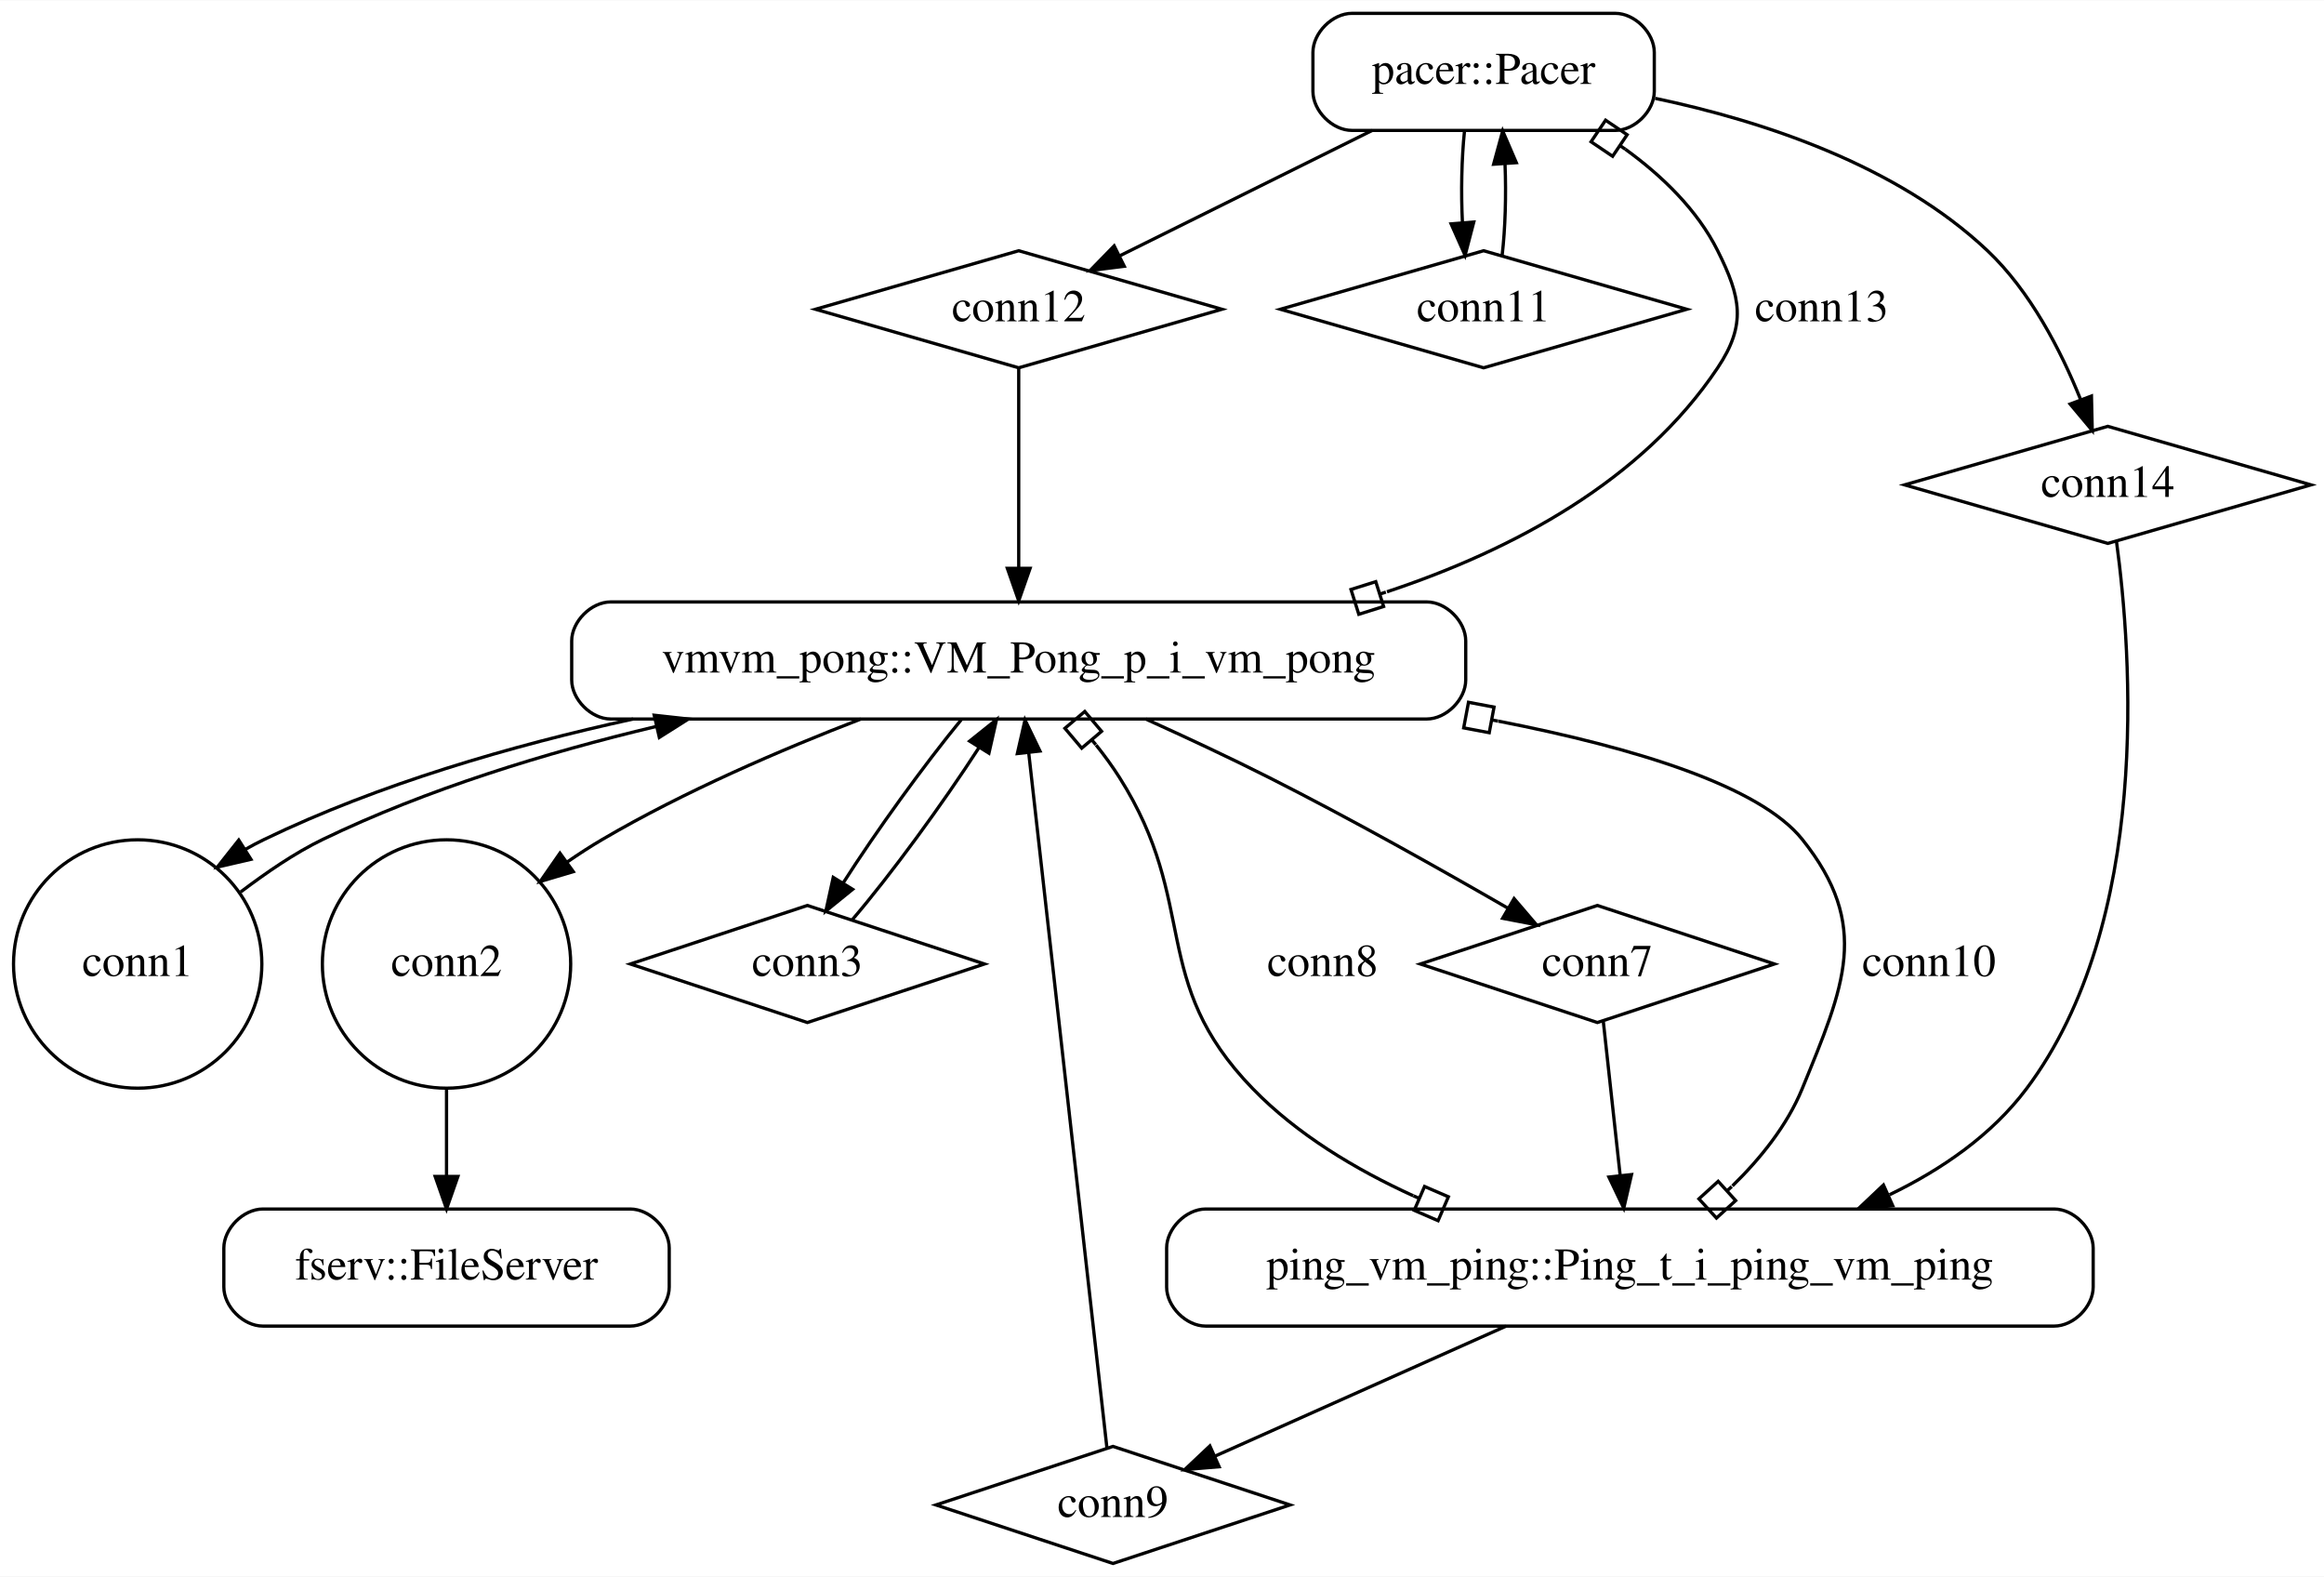
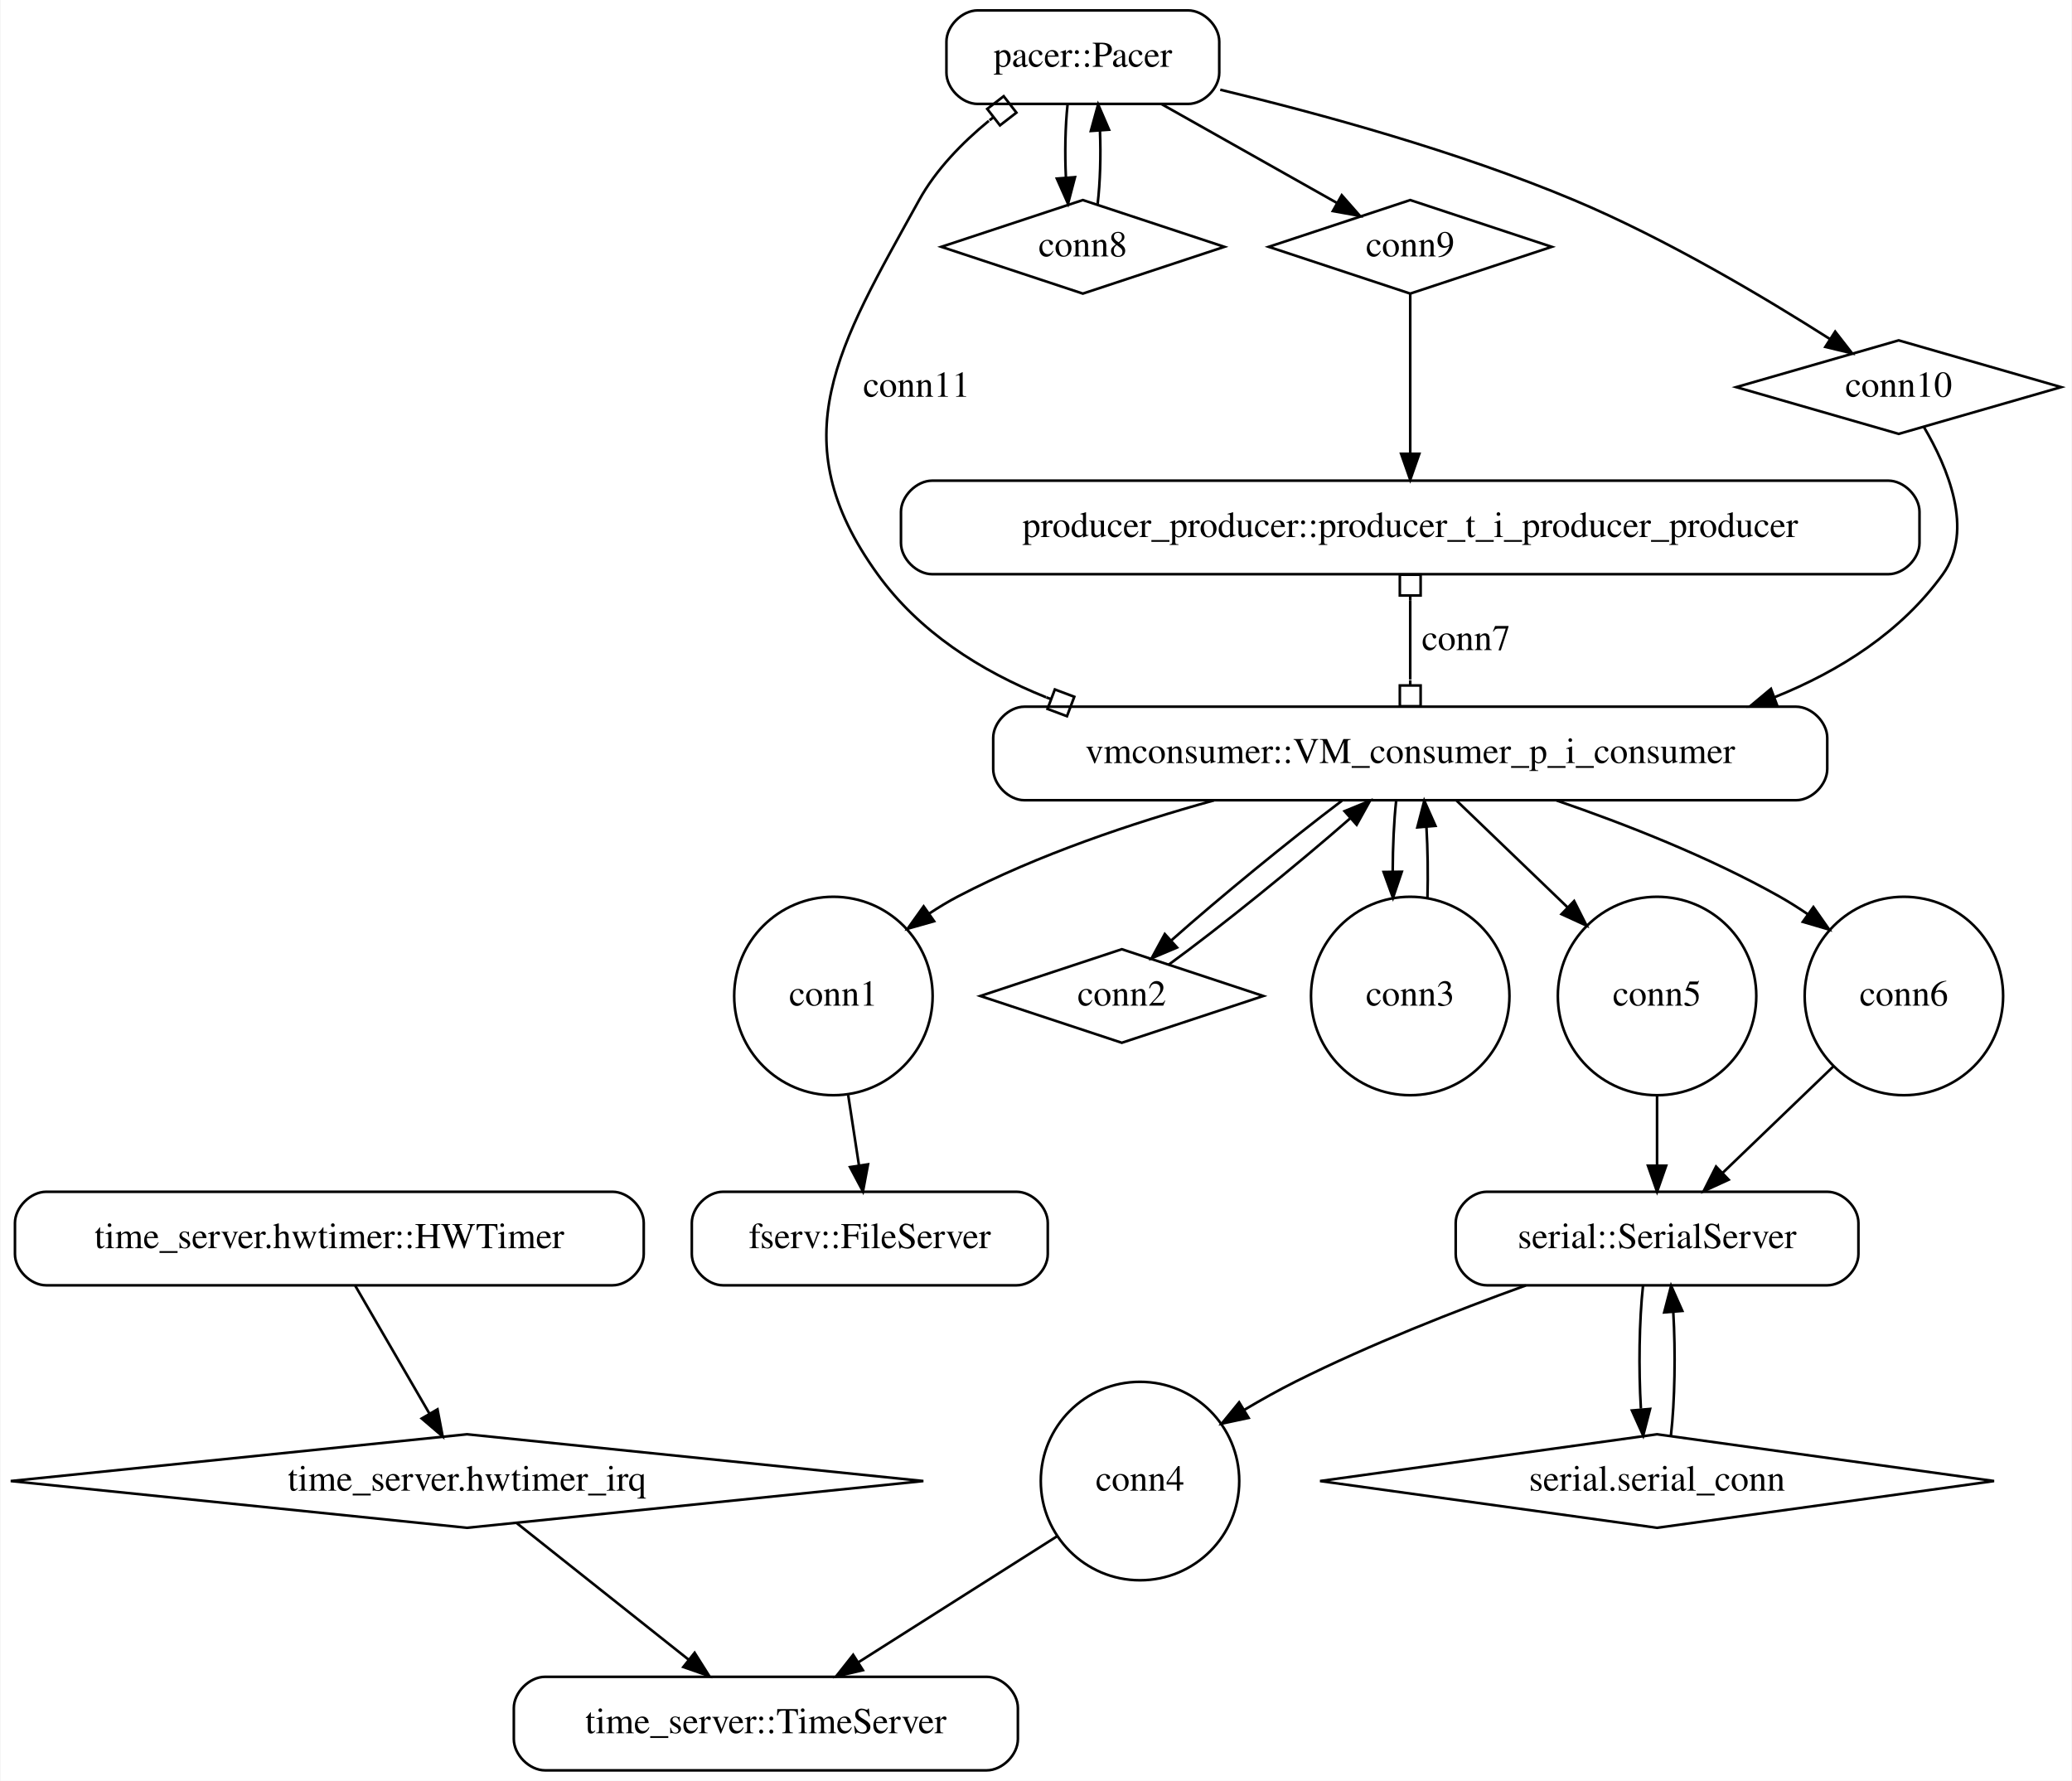
- <svg xmlns="http://www.w3.org/2000/svg" width="715pt" height="485pt" viewBox="0.00 0.00 714.85 484.69">
-   <g id="graph0" class="graph" transform="scale(1 1) rotate(0) translate(4 480.69)">
-     <polygon fill="white" stroke="transparent" points="-4,4 -4,-480.69 710.85,-480.69 710.85,4 -4,4" />
+ <svg xmlns="http://www.w3.org/2000/svg" width="797pt" height="685pt" viewBox="0.00 0.00 797.06 685.39">
+   <g id="graph0" class="graph" transform="scale(1 1) rotate(0) translate(4 681.39)">
+     <polygon fill="white" stroke="transparent" points="-4,4 -4,-681.39 793.06,-681.39 793.06,4 -4,4" />
    <g id="node1" class="node">
-       <path fill="none" stroke="black" d="M434.85,-295.69C434.85,-295.69 183.85,-295.69 183.85,-295.69 177.85,-295.69 171.85,-289.69 171.85,-283.69 171.85,-283.69 171.85,-271.69 171.85,-271.69 171.85,-265.69 177.85,-259.69 183.85,-259.69 183.85,-259.69 434.85,-259.69 434.85,-259.69 440.85,-259.69 446.85,-265.69 446.85,-271.69 446.85,-271.69 446.85,-283.69 446.85,-283.69 446.85,-289.69 440.85,-295.69 434.85,-295.69" />
-       <text text-anchor="middle" x="309.35" y="-273.99" font-family="Times,serif" font-size="14.00">vmvm_pong::VM_Pong_p_i_vm_pong</text>
+       <path fill="none" stroke="black" d="M722.56,-496.39C722.56,-496.39 354.56,-496.39 354.56,-496.39 348.56,-496.39 342.56,-490.39 342.56,-484.39 342.56,-484.39 342.56,-472.39 342.56,-472.39 342.56,-466.39 348.56,-460.39 354.56,-460.39 354.56,-460.39 722.56,-460.39 722.56,-460.39 728.56,-460.39 734.56,-466.39 734.56,-472.39 734.56,-472.39 734.56,-484.39 734.56,-484.39 734.56,-490.39 728.56,-496.39 722.56,-496.39" />
+       <text text-anchor="middle" x="538.56" y="-474.69" font-family="Times,serif" font-size="14.00">producer_producer::producer_t_i_producer_producer</text>
+     </g>
+     <g id="node2" class="node">
+       <path fill="none" stroke="black" d="M687.06,-409.39C687.06,-409.39 390.06,-409.39 390.06,-409.39 384.06,-409.39 378.06,-403.39 378.06,-397.39 378.06,-397.39 378.06,-385.39 378.06,-385.39 378.06,-379.39 384.06,-373.39 390.06,-373.39 390.06,-373.39 687.06,-373.39 687.06,-373.39 693.06,-373.39 699.06,-379.39 699.06,-385.39 699.06,-385.39 699.06,-397.39 699.06,-397.39 699.06,-403.39 693.06,-409.39 687.06,-409.39" />
+       <text text-anchor="middle" x="538.56" y="-387.69" font-family="Times,serif" font-size="14.00">vmconsumer::VM_consumer_p_i_consumer</text>
+     </g>
+     <g id="edge13" class="edge">
+       <path fill="none" stroke="black" d="M538.56,-450.12C538.56,-440.45 538.56,-429.56 538.56,-419.87" />
+       <polygon fill="none" stroke="black" points="542.56,-460.19 534.56,-460.19 534.56,-452.19 542.56,-452.19 542.56,-460.19" />
+       <polyline fill="none" stroke="black" points="538.56,-452.19 538.56,-450.19 " />
+       <polygon fill="none" stroke="black" points="534.56,-409.56 542.56,-409.56 542.56,-417.56 534.56,-417.56 534.56,-409.56" />
+       <polyline fill="none" stroke="black" points="538.56,-417.56 538.56,-419.56 " />
+       <text text-anchor="middle" x="560.06" y="-431.19" font-family="Times,serif" font-size="14.00">conn7</text>
+     </g>
+     <g id="node8" class="node">
+       <ellipse fill="none" stroke="black" cx="316.56" cy="-298.04" rx="38.19" ry="38.19" />
+       <text text-anchor="middle" x="316.56" y="-294.34" font-family="Times,serif" font-size="14.00">conn1</text>
+     </g>
+     <g id="edge1" class="edge">
+       <path fill="none" stroke="black" d="M462.99,-373.32C431.53,-364.61 395.26,-352.41 364.56,-336.39 360.82,-334.44 357.08,-332.18 353.43,-329.77" />
+       <polygon fill="black" stroke="black" points="355.31,-326.82 345.12,-323.93 351.28,-332.54 355.31,-326.82" />
+     </g>
+     <g id="node9" class="node">
+       <polygon fill="none" stroke="black" points="427.56,-316.04 373.1,-298.04 427.56,-280.04 482.02,-298.04 427.56,-316.04" />
+       <text text-anchor="middle" x="427.56" y="-294.34" font-family="Times,serif" font-size="14.00">conn2</text>
+     </g>
+     <g id="edge3" class="edge">
+       <path fill="none" stroke="black" d="M512.27,-373.2C492.09,-357.97 464.9,-335.68 446.71,-319.52" />
+       <polygon fill="black" stroke="black" points="448.81,-316.7 439.04,-312.58 444.1,-321.89 448.81,-316.7" />
+     </g>
+     <g id="node10" class="node">
+       <ellipse fill="none" stroke="black" cx="538.56" cy="-298.04" rx="38.19" ry="38.19" />
+       <text text-anchor="middle" x="538.56" y="-294.34" font-family="Times,serif" font-size="14.00">conn3</text>
+     </g>
+     <g id="edge5" class="edge">
+       <path fill="none" stroke="black" d="M533.15,-373.2C532.29,-365.38 531.85,-355.7 531.81,-345.94" />
+       <polygon fill="black" stroke="black" points="535.31,-345.86 531.92,-335.82 528.31,-345.78 535.31,-345.86" />
+     </g>
+     <g id="node12" class="node">
+       <ellipse fill="none" stroke="black" cx="633.56" cy="-298.04" rx="38.19" ry="38.19" />
+       <text text-anchor="middle" x="633.56" y="-294.34" font-family="Times,serif" font-size="14.00">conn5</text>
+     </g>
+     <g id="edge9" class="edge">
+       <path fill="none" stroke="black" d="M556.43,-373.2C568.42,-361.67 584.61,-346.11 599.06,-332.22" />
+       <polygon fill="black" stroke="black" points="601.64,-334.59 606.42,-325.13 596.79,-329.54 601.64,-334.59" />
+     </g>
+     <g id="node13" class="node">
+       <ellipse fill="none" stroke="black" cx="728.56" cy="-298.04" rx="38.19" ry="38.19" />
+       <text text-anchor="middle" x="728.56" y="-294.34" font-family="Times,serif" font-size="14.00">conn6</text>
+     </g>
+     <g id="edge11" class="edge">
+       <path fill="none" stroke="black" d="M594.9,-373.29C621.69,-364.09 653.66,-351.51 680.56,-336.39 684.23,-334.32 687.93,-331.99 691.55,-329.53" />
+       <polygon fill="black" stroke="black" points="693.73,-332.27 699.82,-323.6 689.66,-326.58 693.73,-332.27" />
    </g>
    <g id="node3" class="node">
-       <path fill="none" stroke="black" d="M627.85,-109C627.85,-109 366.85,-109 366.85,-109 360.85,-109 354.85,-103 354.85,-97 354.85,-97 354.85,-85 354.85,-85 354.85,-79 360.85,-73 366.85,-73 366.85,-73 627.85,-73 627.85,-73 633.85,-73 639.85,-79 639.85,-85 639.85,-85 639.85,-97 639.85,-97 639.85,-103 633.85,-109 627.85,-109" />
-       <text text-anchor="middle" x="497.35" y="-87.3" font-family="Times,serif" font-size="14.00">ping_vm_ping::Ping_t_i_ping_vm_ping</text>
+       <path fill="none" stroke="black" d="M387.06,-222.69C387.06,-222.69 274.06,-222.69 274.06,-222.69 268.06,-222.69 262.06,-216.69 262.06,-210.69 262.06,-210.69 262.06,-198.69 262.06,-198.69 262.06,-192.69 268.06,-186.69 274.06,-186.69 274.06,-186.69 387.06,-186.69 387.06,-186.69 393.06,-186.69 399.06,-192.69 399.06,-198.69 399.06,-198.69 399.06,-210.69 399.06,-210.69 399.06,-216.69 393.06,-222.69 387.06,-222.69" />
+       <text text-anchor="middle" x="330.56" y="-200.99" font-family="Times,serif" font-size="14.00">fserv::FileServer</text>
    </g>
-     <g id="edge9" class="edge">
-       <path fill="none" stroke="black" d="M333.16,-251.68C335.75,-248.44 338.21,-245.07 340.35,-241.69 365.11,-202.61 349.14,-179.22 381.35,-146 394.98,-131.94 412.97,-121.17 430.71,-113.07" />
-       <polygon fill="none" stroke="black" points="329.67,-262 323.56,-256.83 328.73,-250.72 334.84,-255.9 329.67,-262" />
-       <polyline fill="none" stroke="black" points="331.79,-253.31 333.08,-251.78 " />
-       <polygon fill="none" stroke="black" points="438.35,-105.41 441.52,-112.76 434.18,-115.93 431.01,-108.59 438.35,-105.41" />
-       <polyline fill="none" stroke="black" points="432.59,-112.26 430.76,-113.05 " />
-       <text text-anchor="middle" x="402.85" y="-180.65" font-family="Times,serif" font-size="14.00">conn8</text>
+     <g id="node4" class="node">
+       <path fill="none" stroke="black" d="M375.56,-36C375.56,-36 205.56,-36 205.56,-36 199.56,-36 193.56,-30 193.56,-24 193.56,-24 193.56,-12 193.56,-12 193.56,-6 199.56,0 205.56,0 205.56,0 375.56,0 375.56,0 381.56,0 387.56,-6 387.56,-12 387.56,-12 387.56,-24 387.56,-24 387.56,-30 381.56,-36 375.56,-36" />
+       <text text-anchor="middle" x="290.56" y="-14.3" font-family="Times,serif" font-size="14.00">time_server::TimeServer</text>
    </g>
    <g id="node5" class="node">
-       <ellipse fill="none" stroke="black" cx="38.35" cy="-184.35" rx="38.19" ry="38.19" />
-       <text text-anchor="middle" x="38.35" y="-180.65" font-family="Times,serif" font-size="14.00">conn1</text>
+       <path fill="none" stroke="black" d="M699.06,-222.69C699.06,-222.69 568.06,-222.69 568.06,-222.69 562.06,-222.69 556.06,-216.69 556.06,-210.69 556.06,-210.69 556.06,-198.69 556.06,-198.69 556.06,-192.69 562.06,-186.69 568.06,-186.69 568.06,-186.69 699.06,-186.69 699.06,-186.69 705.06,-186.69 711.06,-192.69 711.06,-198.69 711.06,-198.69 711.06,-210.69 711.06,-210.69 711.06,-216.69 705.06,-222.69 699.06,-222.69" />
+       <text text-anchor="middle" x="633.56" y="-200.99" font-family="Times,serif" font-size="14.00">serial::SerialServer</text>
    </g>
-     <g id="edge1" class="edge">
-       <path fill="none" stroke="black" d="M190.76,-259.69C153.22,-251.48 112.42,-239.61 77.35,-222.69 75.34,-221.72 73.33,-220.66 71.35,-219.53" />
-       <polygon fill="black" stroke="black" points="73.19,-216.54 62.86,-214.15 69.44,-222.46 73.19,-216.54" />
+     <g id="node11" class="node">
+       <ellipse fill="none" stroke="black" cx="434.56" cy="-111.35" rx="38.19" ry="38.19" />
+       <text text-anchor="middle" x="434.56" y="-107.65" font-family="Times,serif" font-size="14.00">conn4</text>
+     </g>
+     <g id="edge7" class="edge">
+       <path fill="none" stroke="black" d="M583.05,-186.64C556.24,-176.96 523.04,-163.93 494.56,-149.69 487.99,-146.41 481.22,-142.62 474.7,-138.75" />
+       <polygon fill="black" stroke="black" points="476.36,-135.66 466,-133.44 472.71,-141.64 476.36,-135.66" />
+     </g>
+     <g id="node18" class="node">
+       <polygon fill="none" stroke="black" points="633.56,-129.35 503.86,-111.35 633.56,-93.35 763.26,-111.35 633.56,-129.35" />
+       <text text-anchor="middle" x="633.56" y="-107.65" font-family="Times,serif" font-size="14.00">serial.serial_conn</text>
+     </g>
+     <g id="edge23" class="edge">
+       <path fill="none" stroke="black" d="M628.15,-186.51C626.69,-173.2 626.42,-154.52 627.34,-139.24" />
+       <polygon fill="black" stroke="black" points="630.87,-139.1 628.22,-128.84 623.89,-138.5 630.87,-139.1" />
    </g>
    <g id="node6" class="node">
-       <ellipse fill="none" stroke="black" cx="133.35" cy="-184.35" rx="38.19" ry="38.19" />
-       <text text-anchor="middle" x="133.35" y="-180.65" font-family="Times,serif" font-size="14.00">conn2</text>
+       <path fill="none" stroke="black" d="M453.06,-677.39C453.06,-677.39 372.06,-677.39 372.06,-677.39 366.06,-677.39 360.06,-671.39 360.06,-665.39 360.06,-665.39 360.06,-653.39 360.06,-653.39 360.06,-647.39 366.06,-641.39 372.06,-641.39 372.06,-641.39 453.06,-641.39 453.06,-641.39 459.06,-641.39 465.06,-647.39 465.06,-653.39 465.06,-653.39 465.06,-665.39 465.06,-665.39 465.06,-671.39 459.06,-677.39 453.06,-677.39" />
+       <text text-anchor="middle" x="412.56" y="-655.69" font-family="Times,serif" font-size="14.00">pacer::Pacer</text>
    </g>
-     <g id="edge3" class="edge">
-       <path fill="none" stroke="black" d="M260.8,-259.68C236.25,-250.22 206.42,-237.39 181.35,-222.69 177.71,-220.56 174.04,-218.18 170.43,-215.69" />
-       <polygon fill="black" stroke="black" points="172.34,-212.75 162.19,-209.73 168.24,-218.43 172.34,-212.75" />
+     <g id="edge20" class="edge">
+       <path fill="none" stroke="black" d="M376.37,-634.88C366.15,-626.47 356.04,-616.13 349.56,-604.39 318.43,-548.02 295.87,-512.6 333.56,-460.39 349.54,-438.25 373.01,-423.21 398.42,-413.01" />
+       <polygon fill="none" stroke="black" points="386.99,-638.04 382.09,-644.36 375.76,-639.47 380.66,-633.14 386.99,-638.04" />
+       <polyline fill="none" stroke="black" points="378.21,-636.3 376.63,-635.08 " />
+       <polygon fill="none" stroke="black" points="406.45,-405.72 409.27,-413.21 401.78,-416.02 398.96,-408.53 406.45,-405.72" />
+       <polyline fill="none" stroke="black" points="400.37,-412.28 398.5,-412.98 " />
+       <text text-anchor="middle" x="348.56" y="-528.69" font-family="Times,serif" font-size="14.00">conn11</text>
+     </g>
+     <g id="node14" class="node">
+       <polygon fill="none" stroke="black" points="412.56,-604.39 358.1,-586.39 412.56,-568.39 467.02,-586.39 412.56,-604.39" />
+       <text text-anchor="middle" x="412.56" y="-582.69" font-family="Times,serif" font-size="14.00">conn8</text>
+     </g>
+     <g id="edge14" class="edge">
+       <path fill="none" stroke="black" d="M406.68,-641.2C405.79,-632.73 405.58,-622.35 406.05,-612.97" />
+       <polygon fill="black" stroke="black" points="409.54,-613.21 406.86,-602.96 402.56,-612.65 409.54,-613.21" />
+     </g>
+     <g id="node15" class="node">
+       <polygon fill="none" stroke="black" points="538.56,-604.39 484.1,-586.39 538.56,-568.39 593.02,-586.39 538.56,-604.39" />
+       <text text-anchor="middle" x="538.56" y="-582.69" font-family="Times,serif" font-size="14.00">conn9</text>
+     </g>
+     <g id="edge16" class="edge">
+       <path fill="none" stroke="black" d="M442.74,-641.38C463.23,-629.83 490.14,-614.67 510.23,-603.35" />
+       <polygon fill="black" stroke="black" points="512.21,-606.25 519.21,-598.29 508.78,-600.15 512.21,-606.25" />
+     </g>
+     <g id="node16" class="node">
+       <polygon fill="none" stroke="black" points="726.56,-550.39 664.05,-532.39 726.56,-514.39 789.06,-532.39 726.56,-550.39" />
+       <text text-anchor="middle" x="726.56" y="-528.69" font-family="Times,serif" font-size="14.00">conn10</text>
+     </g>
+     <g id="edge18" class="edge">
+       <path fill="none" stroke="black" d="M465.44,-646.86C503.99,-637.6 557.04,-623.08 601.56,-604.39 637.22,-589.42 675.51,-566.55 700.18,-550.84" />
+       <polygon fill="black" stroke="black" points="702.11,-553.76 708.62,-545.4 698.32,-547.87 702.11,-553.76" />
    </g>
    <g id="node7" class="node">
-       <polygon fill="none" stroke="black" points="244.35,-202.35 189.89,-184.35 244.35,-166.35 298.81,-184.35 244.35,-202.35" />
-       <text text-anchor="middle" x="244.35" y="-180.65" font-family="Times,serif" font-size="14.00">conn3</text>
+       <path fill="none" stroke="black" d="M231.56,-222.69C231.56,-222.69 13.56,-222.69 13.56,-222.69 7.56,-222.69 1.56,-216.69 1.56,-210.69 1.56,-210.69 1.56,-198.69 1.56,-198.69 1.56,-192.69 7.56,-186.69 13.56,-186.69 13.56,-186.69 231.56,-186.69 231.56,-186.69 237.56,-186.69 243.56,-192.69 243.56,-198.69 243.56,-198.69 243.56,-210.69 243.56,-210.69 243.56,-216.69 237.56,-222.69 231.56,-222.69" />
+       <text text-anchor="middle" x="122.56" y="-200.99" font-family="Times,serif" font-size="14.00">time_server.hwtimer::HWTimer</text>
    </g>
-     <g id="edge5" class="edge">
-       <path fill="none" stroke="black" d="M291.71,-259.51C280.07,-245.34 265.45,-225.08 255.38,-209.31" />
-       <polygon fill="black" stroke="black" points="258.26,-207.31 250.03,-200.63 252.3,-210.98 258.26,-207.31" />
+     <g id="node17" class="node">
+       <polygon fill="none" stroke="black" points="175.56,-129.35 -0.06,-111.35 175.56,-93.35 351.18,-111.35 175.56,-129.35" />
+       <text text-anchor="middle" x="175.56" y="-107.65" font-family="Times,serif" font-size="14.00">time_server.hwtimer_irq</text>
    </g>
-     <g id="node8" class="node">
-       <polygon fill="none" stroke="black" points="487.35,-202.35 432.89,-184.35 487.35,-166.35 541.81,-184.35 487.35,-202.35" />
-       <text text-anchor="middle" x="487.35" y="-180.65" font-family="Times,serif" font-size="14.00">conn7</text>
+     <g id="edge21" class="edge">
+       <path fill="none" stroke="black" d="M132.53,-186.51C140.6,-172.6 152.08,-152.82 161.15,-137.18" />
+       <polygon fill="black" stroke="black" points="164.18,-138.94 166.17,-128.53 158.12,-135.42 164.18,-138.94" />
    </g>
-     <g id="edge7" class="edge">
-       <path fill="none" stroke="black" d="M348.42,-259.68C360.66,-254.15 374.16,-247.85 386.35,-241.69 411.57,-228.95 439.58,-213.2 459.69,-201.59" />
-       <polygon fill="black" stroke="black" points="461.72,-204.46 468.61,-196.41 458.2,-198.4 461.72,-204.46" />
+     <g id="edge2" class="edge">
+       <path fill="none" stroke="black" d="M322.25,-259.89C323.64,-250.86 325.09,-241.37 326.39,-232.89" />
+       <polygon fill="black" stroke="black" points="329.88,-233.24 327.93,-222.82 322.96,-232.18 329.88,-233.24" />
    </g>
-     <g id="node2" class="node">
-       <path fill="none" stroke="black" d="M189.85,-109C189.85,-109 76.85,-109 76.85,-109 70.85,-109 64.85,-103 64.85,-97 64.85,-97 64.85,-85 64.85,-85 64.85,-79 70.85,-73 76.85,-73 76.85,-73 189.85,-73 189.85,-73 195.85,-73 201.85,-79 201.85,-85 201.85,-85 201.85,-97 201.85,-97 201.85,-103 195.85,-109 189.85,-109" />
-       <text text-anchor="middle" x="133.35" y="-87.3" font-family="Times,serif" font-size="14.00">fserv::FileServer</text>
+     <g id="edge4" class="edge">
+       <path fill="none" stroke="black" d="M445.61,-310.11C464.81,-324.04 494.8,-348.33 515.61,-366.55" />
+       <polygon fill="black" stroke="black" points="513.29,-369.18 523.09,-373.2 517.94,-363.95 513.29,-369.18" />
+     </g>
+     <g id="edge6" class="edge">
+       <path fill="none" stroke="black" d="M545.19,-335.82C545.43,-344.91 545.3,-354.49 544.8,-363.04" />
+       <polygon fill="black" stroke="black" points="541.3,-362.95 543.97,-373.2 548.27,-363.52 541.3,-362.95" />
+     </g>
+     <g id="edge8" class="edge">
+       <path fill="none" stroke="black" d="M402.6,-90.07C379.97,-75.72 349.6,-56.46 326.19,-41.6" />
+       <polygon fill="black" stroke="black" points="327.91,-38.55 317.59,-36.15 324.16,-44.46 327.91,-38.55" />
+     </g>
+     <g id="edge10" class="edge">
+       <path fill="none" stroke="black" d="M633.56,-259.62C633.56,-250.61 633.56,-241.16 633.56,-232.74" />
+       <polygon fill="black" stroke="black" points="637.06,-232.72 633.56,-222.72 630.06,-232.72 637.06,-232.72" />
    </g>
    <g id="edge12" class="edge">
-       <path fill="none" stroke="black" d="M528.88,-116.1C537.5,-124.51 545.73,-134.71 550.35,-146 563.24,-177.55 571.65,-196.09 550.35,-222.69 537.26,-239.03 499.1,-250.77 456.89,-259.03" />
-       <polygon fill="none" stroke="black" points="518.58,-112.13 523.97,-106.22 529.89,-111.6 524.5,-117.52 518.58,-112.13" />
-       <polyline fill="none" stroke="black" points="527.19,-114.56 528.67,-115.91 " />
-       <polygon fill="none" stroke="black" points="447.7,-264.83 446.22,-256.96 454.08,-255.48 455.56,-263.35 447.7,-264.83" />
-       <polyline fill="none" stroke="black" points="454.82,-259.41 456.79,-259.04 " />
-       <text text-anchor="middle" x="589.35" y="-180.65" font-family="Times,serif" font-size="14.00">conn10</text>
+       <path fill="none" stroke="black" d="M701.34,-270.86C687.95,-257.99 671.93,-242.58 658.82,-229.98" />
+       <polygon fill="black" stroke="black" points="661.11,-227.33 651.48,-222.92 656.26,-232.38 661.11,-227.33" />
    </g>
-     <g id="node9" class="node">
-       <polygon fill="none" stroke="black" points="338.35,-36 283.89,-18 338.35,0 392.81,-18 338.35,-36" />
-       <text text-anchor="middle" x="338.35" y="-14.3" font-family="Times,serif" font-size="14.00">conn9</text>
-     </g>
-     <g id="edge10" class="edge">
-       <path fill="none" stroke="black" d="M459.26,-72.99C431.89,-60.77 395.43,-44.49 369.73,-33.01" />
-       <polygon fill="black" stroke="black" points="371,-29.75 360.44,-28.87 368.15,-36.14 371,-29.75" />
-     </g>
-     <g id="node4" class="node">
-       <path fill="none" stroke="black" d="M492.85,-476.69C492.85,-476.69 411.85,-476.69 411.85,-476.69 405.85,-476.69 399.85,-470.69 399.85,-464.69 399.85,-464.69 399.85,-452.69 399.85,-452.69 399.85,-446.69 405.85,-440.69 411.85,-440.69 411.85,-440.69 492.85,-440.69 492.85,-440.69 498.85,-440.69 504.85,-446.69 504.85,-452.69 504.85,-452.69 504.85,-464.69 504.85,-464.69 504.85,-470.69 498.85,-476.69 492.85,-476.69" />
-       <text text-anchor="middle" x="452.35" y="-454.99" font-family="Times,serif" font-size="14.00">pacer::Pacer</text>
+     <g id="edge15" class="edge">
+       <path fill="none" stroke="black" d="M418.26,-602.96C419.23,-611.17 419.53,-621.48 419.15,-630.98" />
+       <polygon fill="black" stroke="black" points="415.64,-630.98 418.44,-641.2 422.63,-631.47 415.64,-630.98" />
    </g>
    <g id="edge17" class="edge">
-       <path fill="none" stroke="black" d="M495.93,-434.92C507.26,-426.71 518.05,-416.29 524.35,-403.69 531.5,-389.38 533.24,-381 524.35,-367.69 501.12,-332.94 461.54,-311.74 422.62,-298.81" />
-       <polygon fill="none" stroke="black" points="489.87,-443.83 485.4,-437.2 492.03,-432.73 496.5,-439.36 489.87,-443.83" />
-       <polyline fill="none" stroke="black" points="494.27,-436.04 495.92,-434.92 " />
-       <polygon fill="none" stroke="black" points="411.55,-299.52 413.96,-291.89 421.59,-294.29 419.18,-301.92 411.55,-299.52" />
-       <polyline fill="none" stroke="black" points="420.38,-298.11 422.29,-298.71 " />
-       <text text-anchor="middle" x="556.35" y="-381.99" font-family="Times,serif" font-size="14.00">conn13</text>
-     </g>
-     <g id="node10" class="node">
-       <polygon fill="none" stroke="black" points="452.35,-403.69 389.84,-385.69 452.35,-367.69 514.85,-385.69 452.35,-403.69" />
-       <text text-anchor="middle" x="452.35" y="-381.99" font-family="Times,serif" font-size="14.00">conn11</text>
-     </g>
-     <g id="edge13" class="edge">
-       <path fill="none" stroke="black" d="M446.47,-440.51C445.58,-432.04 445.37,-421.65 445.84,-412.28" />
-       <polygon fill="black" stroke="black" points="449.33,-412.52 446.65,-402.27 442.35,-411.95 449.33,-412.52" />
-     </g>
-     <g id="node11" class="node">
-       <polygon fill="none" stroke="black" points="309.35,-403.69 246.84,-385.69 309.35,-367.69 371.85,-385.69 309.35,-403.69" />
-       <text text-anchor="middle" x="309.35" y="-381.99" font-family="Times,serif" font-size="14.00">conn12</text>
-     </g>
-     <g id="edge15" class="edge">
-       <path fill="none" stroke="black" d="M418.09,-440.69C394.42,-428.93 363.19,-413.42 340.27,-402.05" />
-       <polygon fill="black" stroke="black" points="341.82,-398.91 331.31,-397.6 338.71,-405.18 341.82,-398.91" />
-     </g>
-     <g id="node12" class="node">
-       <polygon fill="none" stroke="black" points="644.35,-349.69 581.84,-331.69 644.35,-313.69 706.85,-331.69 644.35,-349.69" />
-       <text text-anchor="middle" x="644.35" y="-327.99" font-family="Times,serif" font-size="14.00">conn14</text>
-     </g>
-     <g id="edge18" class="edge">
-       <path fill="none" stroke="black" d="M505.13,-450.55C538.13,-443.6 579.5,-430.03 607.35,-403.69 620.56,-391.2 629.93,-372.93 635.93,-358.06" />
-       <polygon fill="black" stroke="black" points="639.32,-359.01 639.56,-348.42 632.76,-356.54 639.32,-359.01" />
-     </g>
-     <g id="edge2" class="edge">
-       <path fill="none" stroke="black" d="M70.01,-206.49C77.94,-212.46 86.6,-218.47 95.35,-222.69 127.27,-238.09 163.93,-249.31 197.82,-257.39" />
-       <polygon fill="black" stroke="black" points="197.23,-260.85 207.76,-259.69 198.81,-254.03 197.23,-260.85" />
-     </g>
-     <g id="edge4" class="edge">
-       <path fill="none" stroke="black" d="M133.35,-145.93C133.35,-136.92 133.35,-127.47 133.35,-119.04" />
-       <polygon fill="black" stroke="black" points="136.85,-119.02 133.35,-109.02 129.85,-119.02 136.85,-119.02" />
-     </g>
-     <g id="edge6" class="edge">
-       <path fill="none" stroke="black" d="M258.22,-198.04C269.91,-211.67 286.02,-233.7 297.19,-250.98" />
-       <polygon fill="black" stroke="black" points="294.26,-252.89 302.53,-259.51 300.19,-249.18 294.26,-252.89" />
-     </g>
-     <g id="edge8" class="edge">
-       <path fill="none" stroke="black" d="M489.18,-166.59C490.63,-153.37 492.68,-134.65 494.36,-119.27" />
-       <polygon fill="black" stroke="black" points="497.85,-119.59 495.46,-109.27 490.89,-118.83 497.85,-119.59" />
-     </g>
-     <g id="edge11" class="edge">
-       <path fill="none" stroke="black" d="M336.48,-35.56C331.61,-78.86 318.45,-195.76 312.43,-249.27" />
-       <polygon fill="black" stroke="black" points="308.93,-249.06 311.29,-259.39 315.89,-249.84 308.93,-249.06" />
-     </g>
-     <g id="edge14" class="edge">
-       <path fill="none" stroke="black" d="M458.05,-402.27C459.02,-410.48 459.32,-420.79 458.94,-430.29" />
-       <polygon fill="black" stroke="black" points="455.43,-430.29 458.22,-440.51 462.41,-430.77 455.43,-430.29" />
-     </g>
-     <g id="edge16" class="edge">
-       <path fill="none" stroke="black" d="M309.35,-367.66C309.35,-351.07 309.35,-325.58 309.35,-306.12" />
-       <polygon fill="black" stroke="black" points="312.85,-306.03 309.35,-296.03 305.85,-306.03 312.85,-306.03" />
+       <path fill="none" stroke="black" d="M538.56,-568.36C538.56,-551.76 538.56,-526.27 538.56,-506.82" />
+       <polygon fill="black" stroke="black" points="542.06,-506.73 538.56,-496.73 535.06,-506.73 542.06,-506.73" />
    </g>
    <g id="edge19" class="edge">
-       <path fill="none" stroke="black" d="M647,-314.44C651.74,-279.69 657.83,-197.22 619.35,-146 608.65,-131.76 593.37,-121.2 577.22,-113.4" />
-       <polygon fill="black" stroke="black" points="578.2,-110 567.64,-109.11 575.34,-116.39 578.2,-110" />
+       <path fill="none" stroke="black" d="M736.28,-517C745.33,-501.64 755.73,-477.24 743.56,-460.39 727.58,-438.25 704.11,-423.21 678.7,-413.01" />
+       <polygon fill="black" stroke="black" points="679.85,-409.7 669.26,-409.47 677.39,-416.26 679.85,-409.7" />
+     </g>
+     <g id="edge22" class="edge">
+       <path fill="none" stroke="black" d="M194.55,-95.26C212.57,-80.95 239.93,-59.21 260.84,-42.6" />
+       <polygon fill="black" stroke="black" points="263.14,-45.25 268.79,-36.29 258.79,-39.77 263.14,-45.25" />
+     </g>
+     <g id="edge24" class="edge">
+       <path fill="none" stroke="black" d="M638.89,-128.84C640.41,-142.08 640.71,-160.96 639.8,-176.44" />
+       <polygon fill="black" stroke="black" points="636.3,-176.26 638.97,-186.51 643.28,-176.83 636.3,-176.26" />
    </g>
  </g>
</svg>
